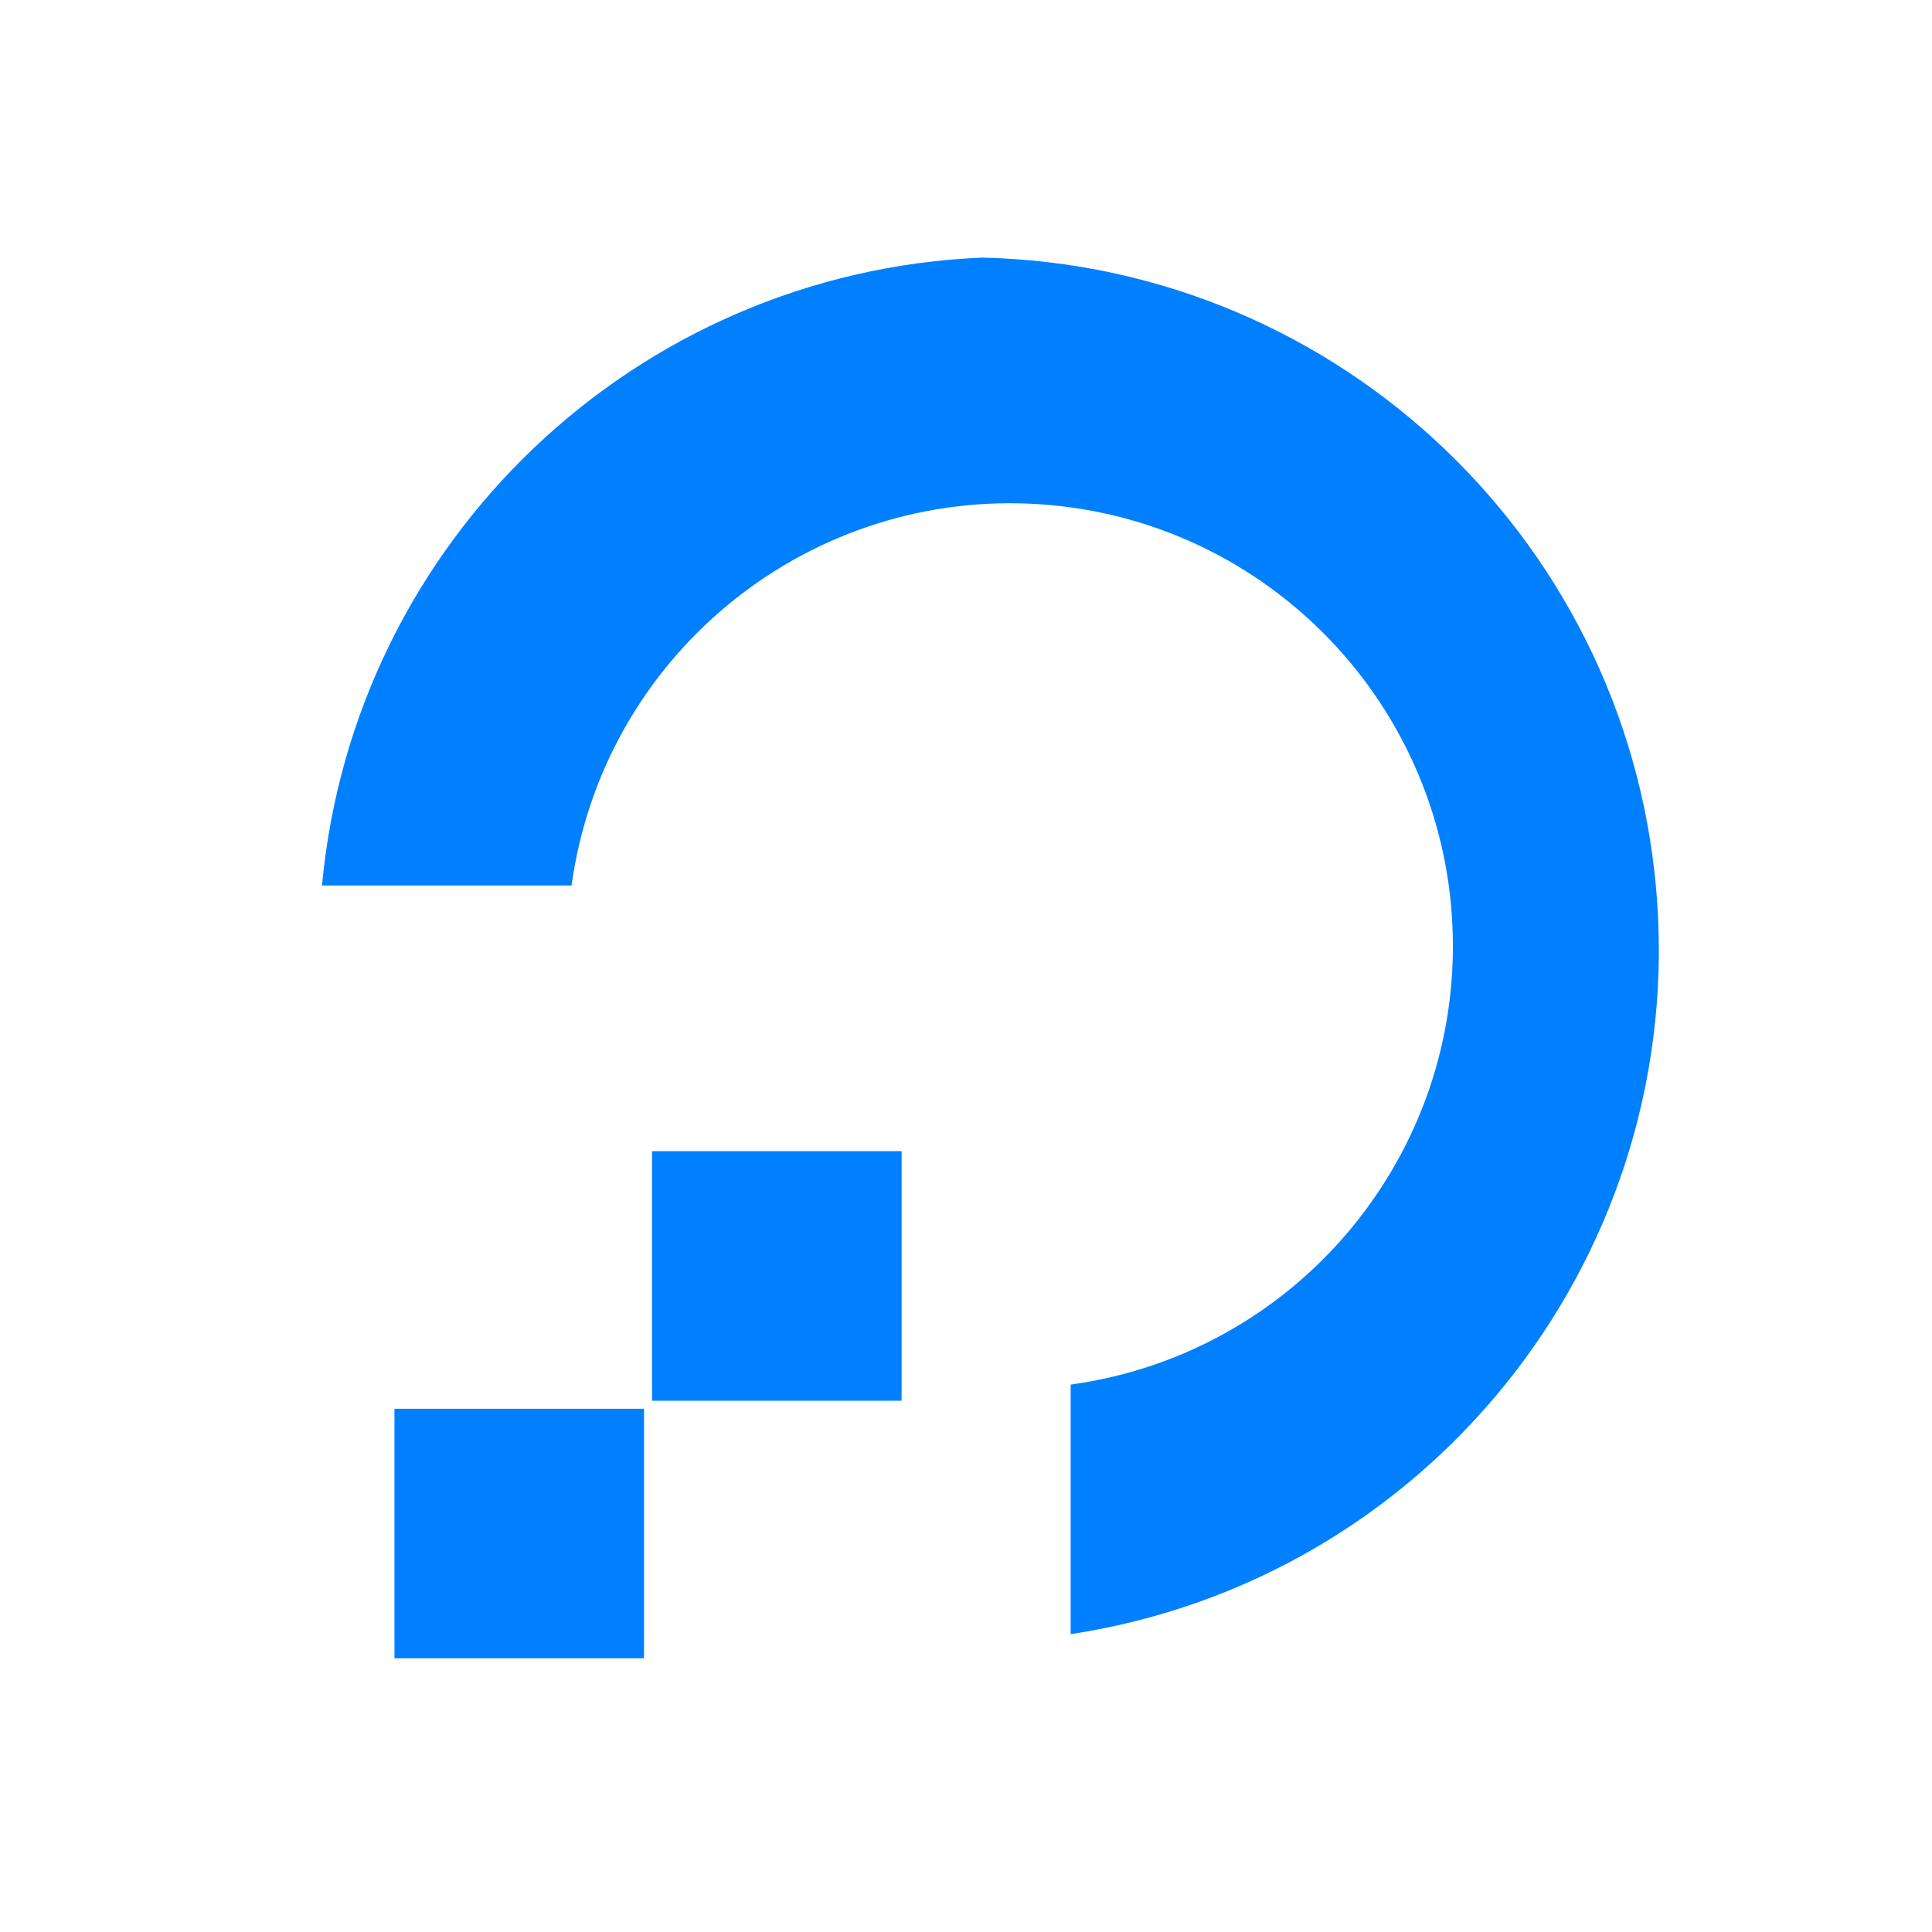
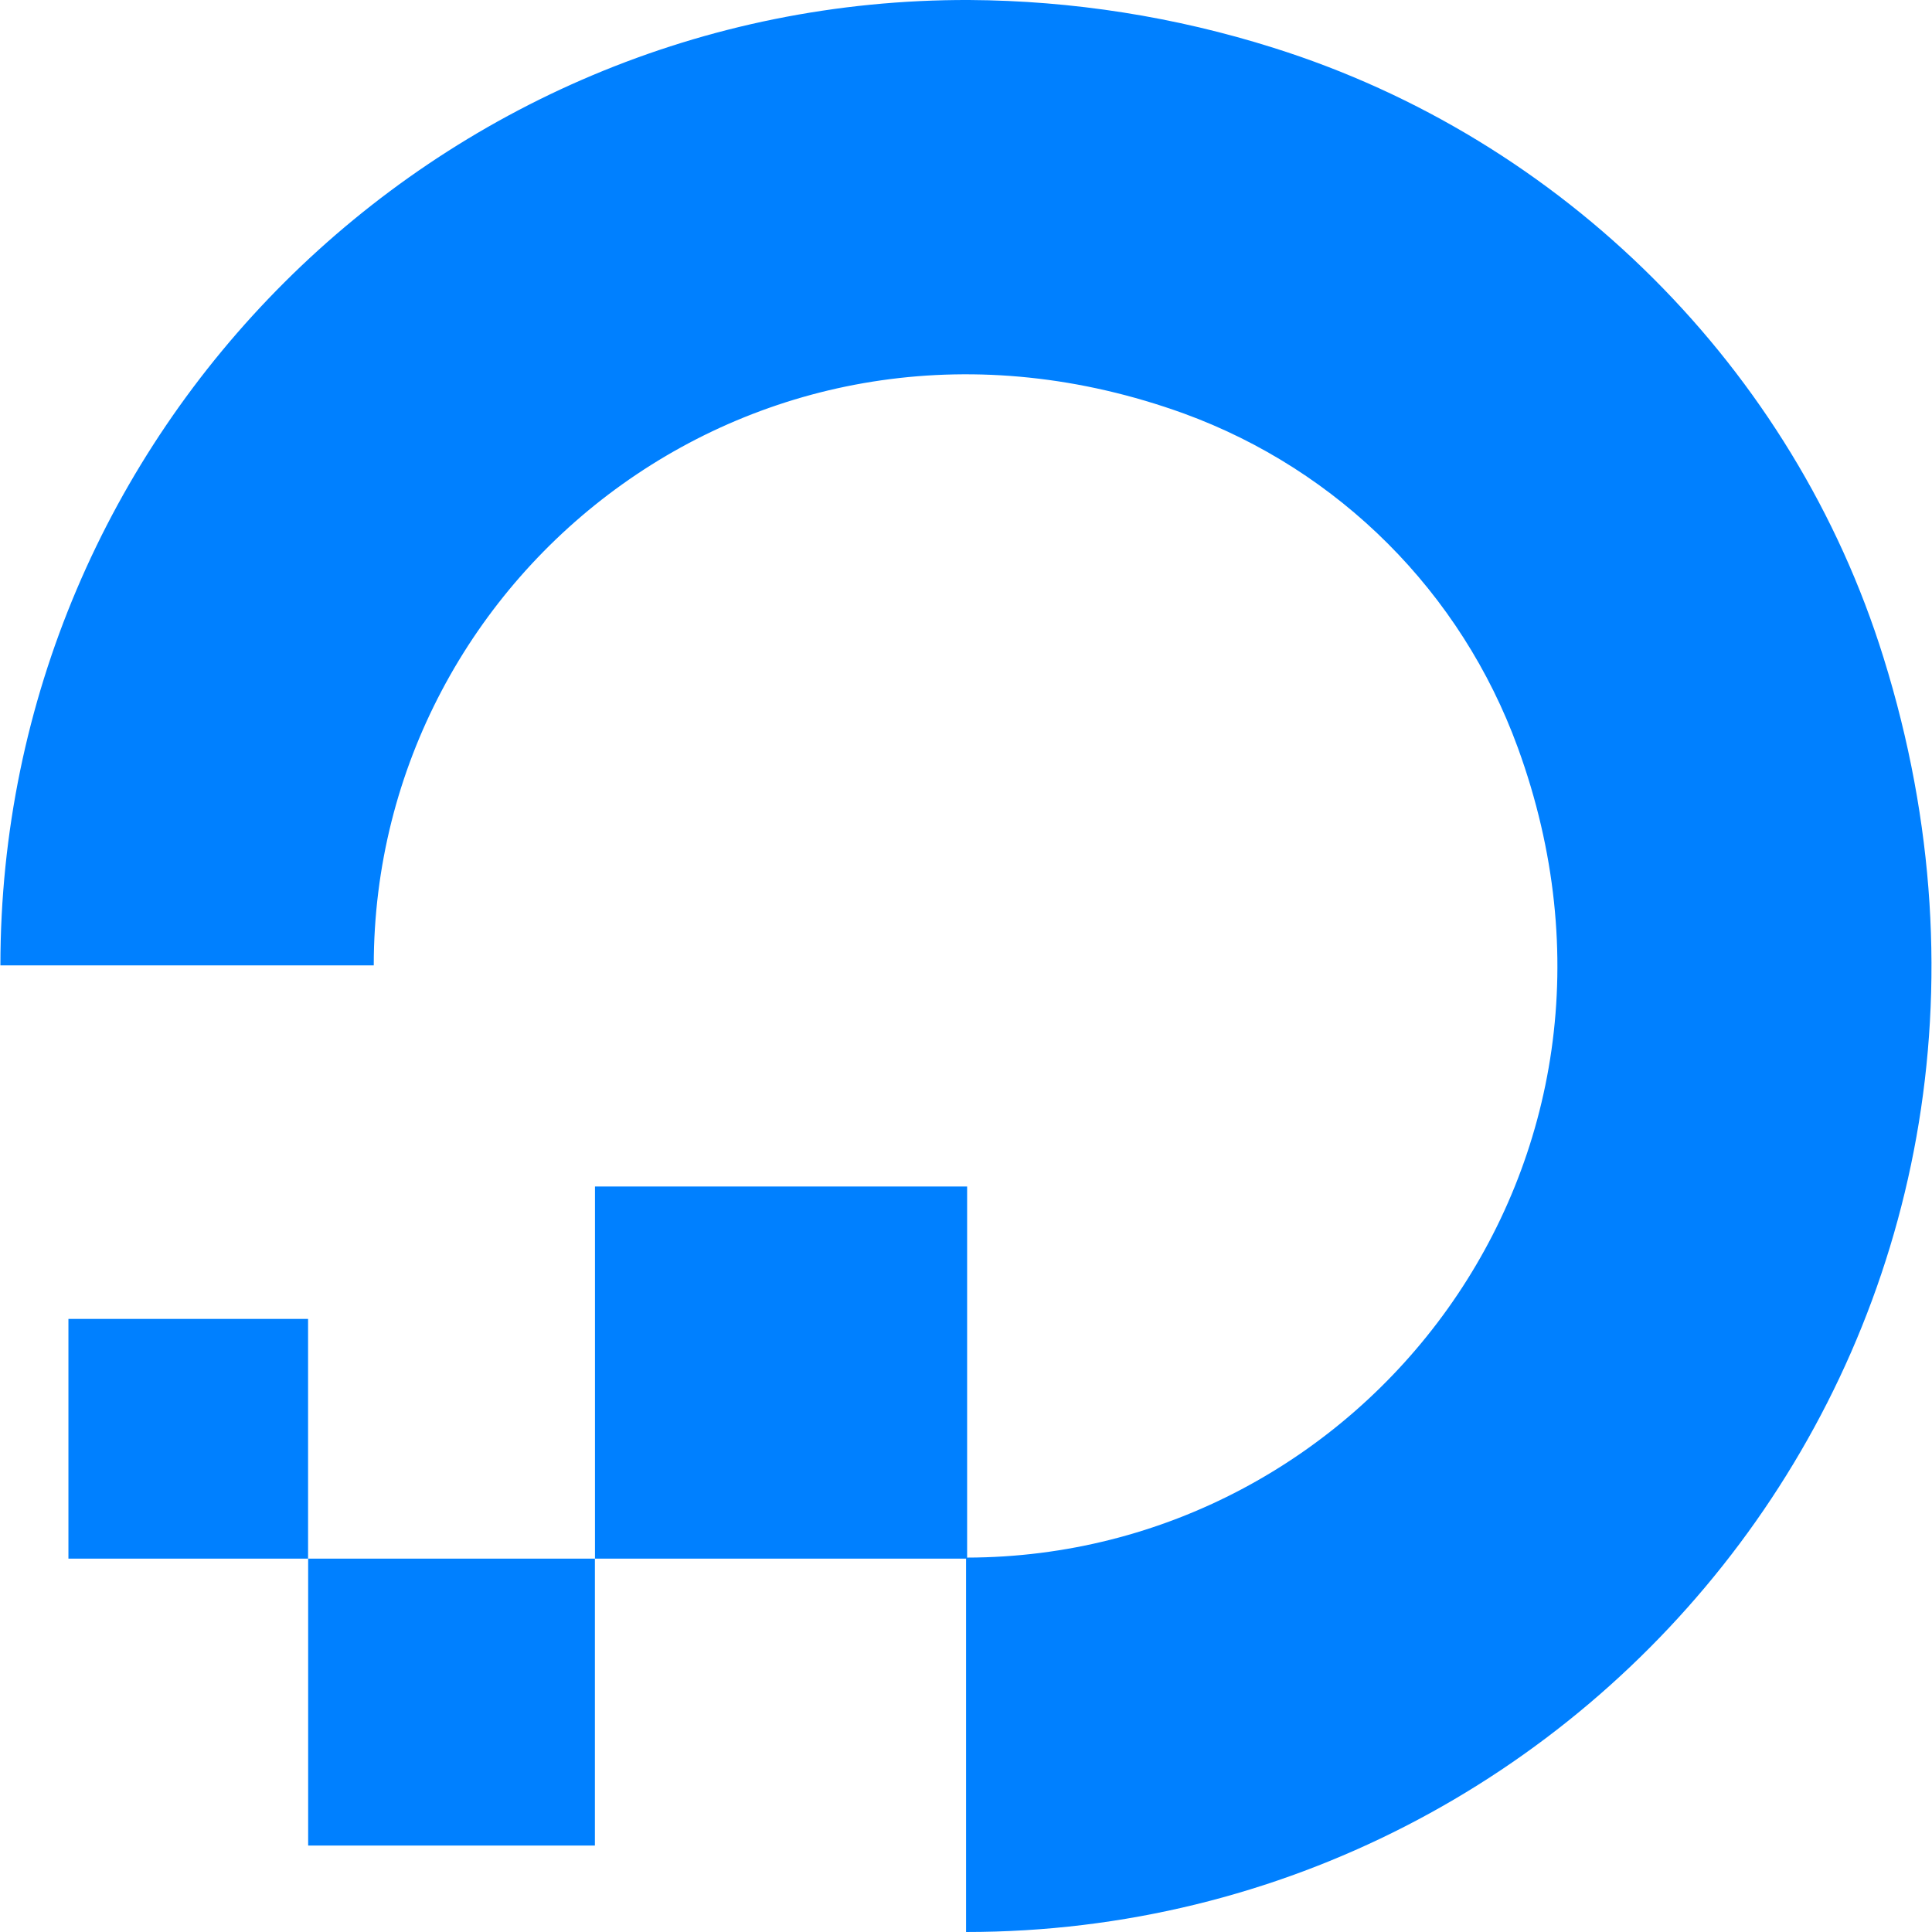
- <svg xmlns="http://www.w3.org/2000/svg" viewBox="0 0 24 24" role="img" aria-hidden="true">
-   <path fill="#0080FF" d="M12.2 3.2a8.6 8.6 0 0 1 1.1 17.1v-3.1a5.5 5.5 0 1 0-6.2-6.2H4A8.6 8.6 0 0 1 12.2 3.2zm-4.1 11.1h3.1v3.1H8.1zm-3.2 3.2h3.1V20.6H4.9z" />
+ <svg xmlns="http://www.w3.org/2000/svg" viewBox="0 0 24 24" role="img" aria-hidden="true" fill="#0080FF">
+   <path d="M12.04 0C5.408-.02.005 5.37.005 11.992h4.638c0-4.923 4.882-8.731 10.064-6.855a6.95 6.95 0 014.147 4.148c1.889 5.177-1.924 10.055-6.84 10.064v-4.61H7.391v4.623h4.61V24c7.86 0 13.967-7.588 11.397-15.83-1.115-3.59-3.985-6.446-7.575-7.575A12.8 12.8 0 0012.039 0zM7.39 19.362H3.828v3.564H7.39zm-3.563 0v-2.978H.85v2.978z" />
</svg>
